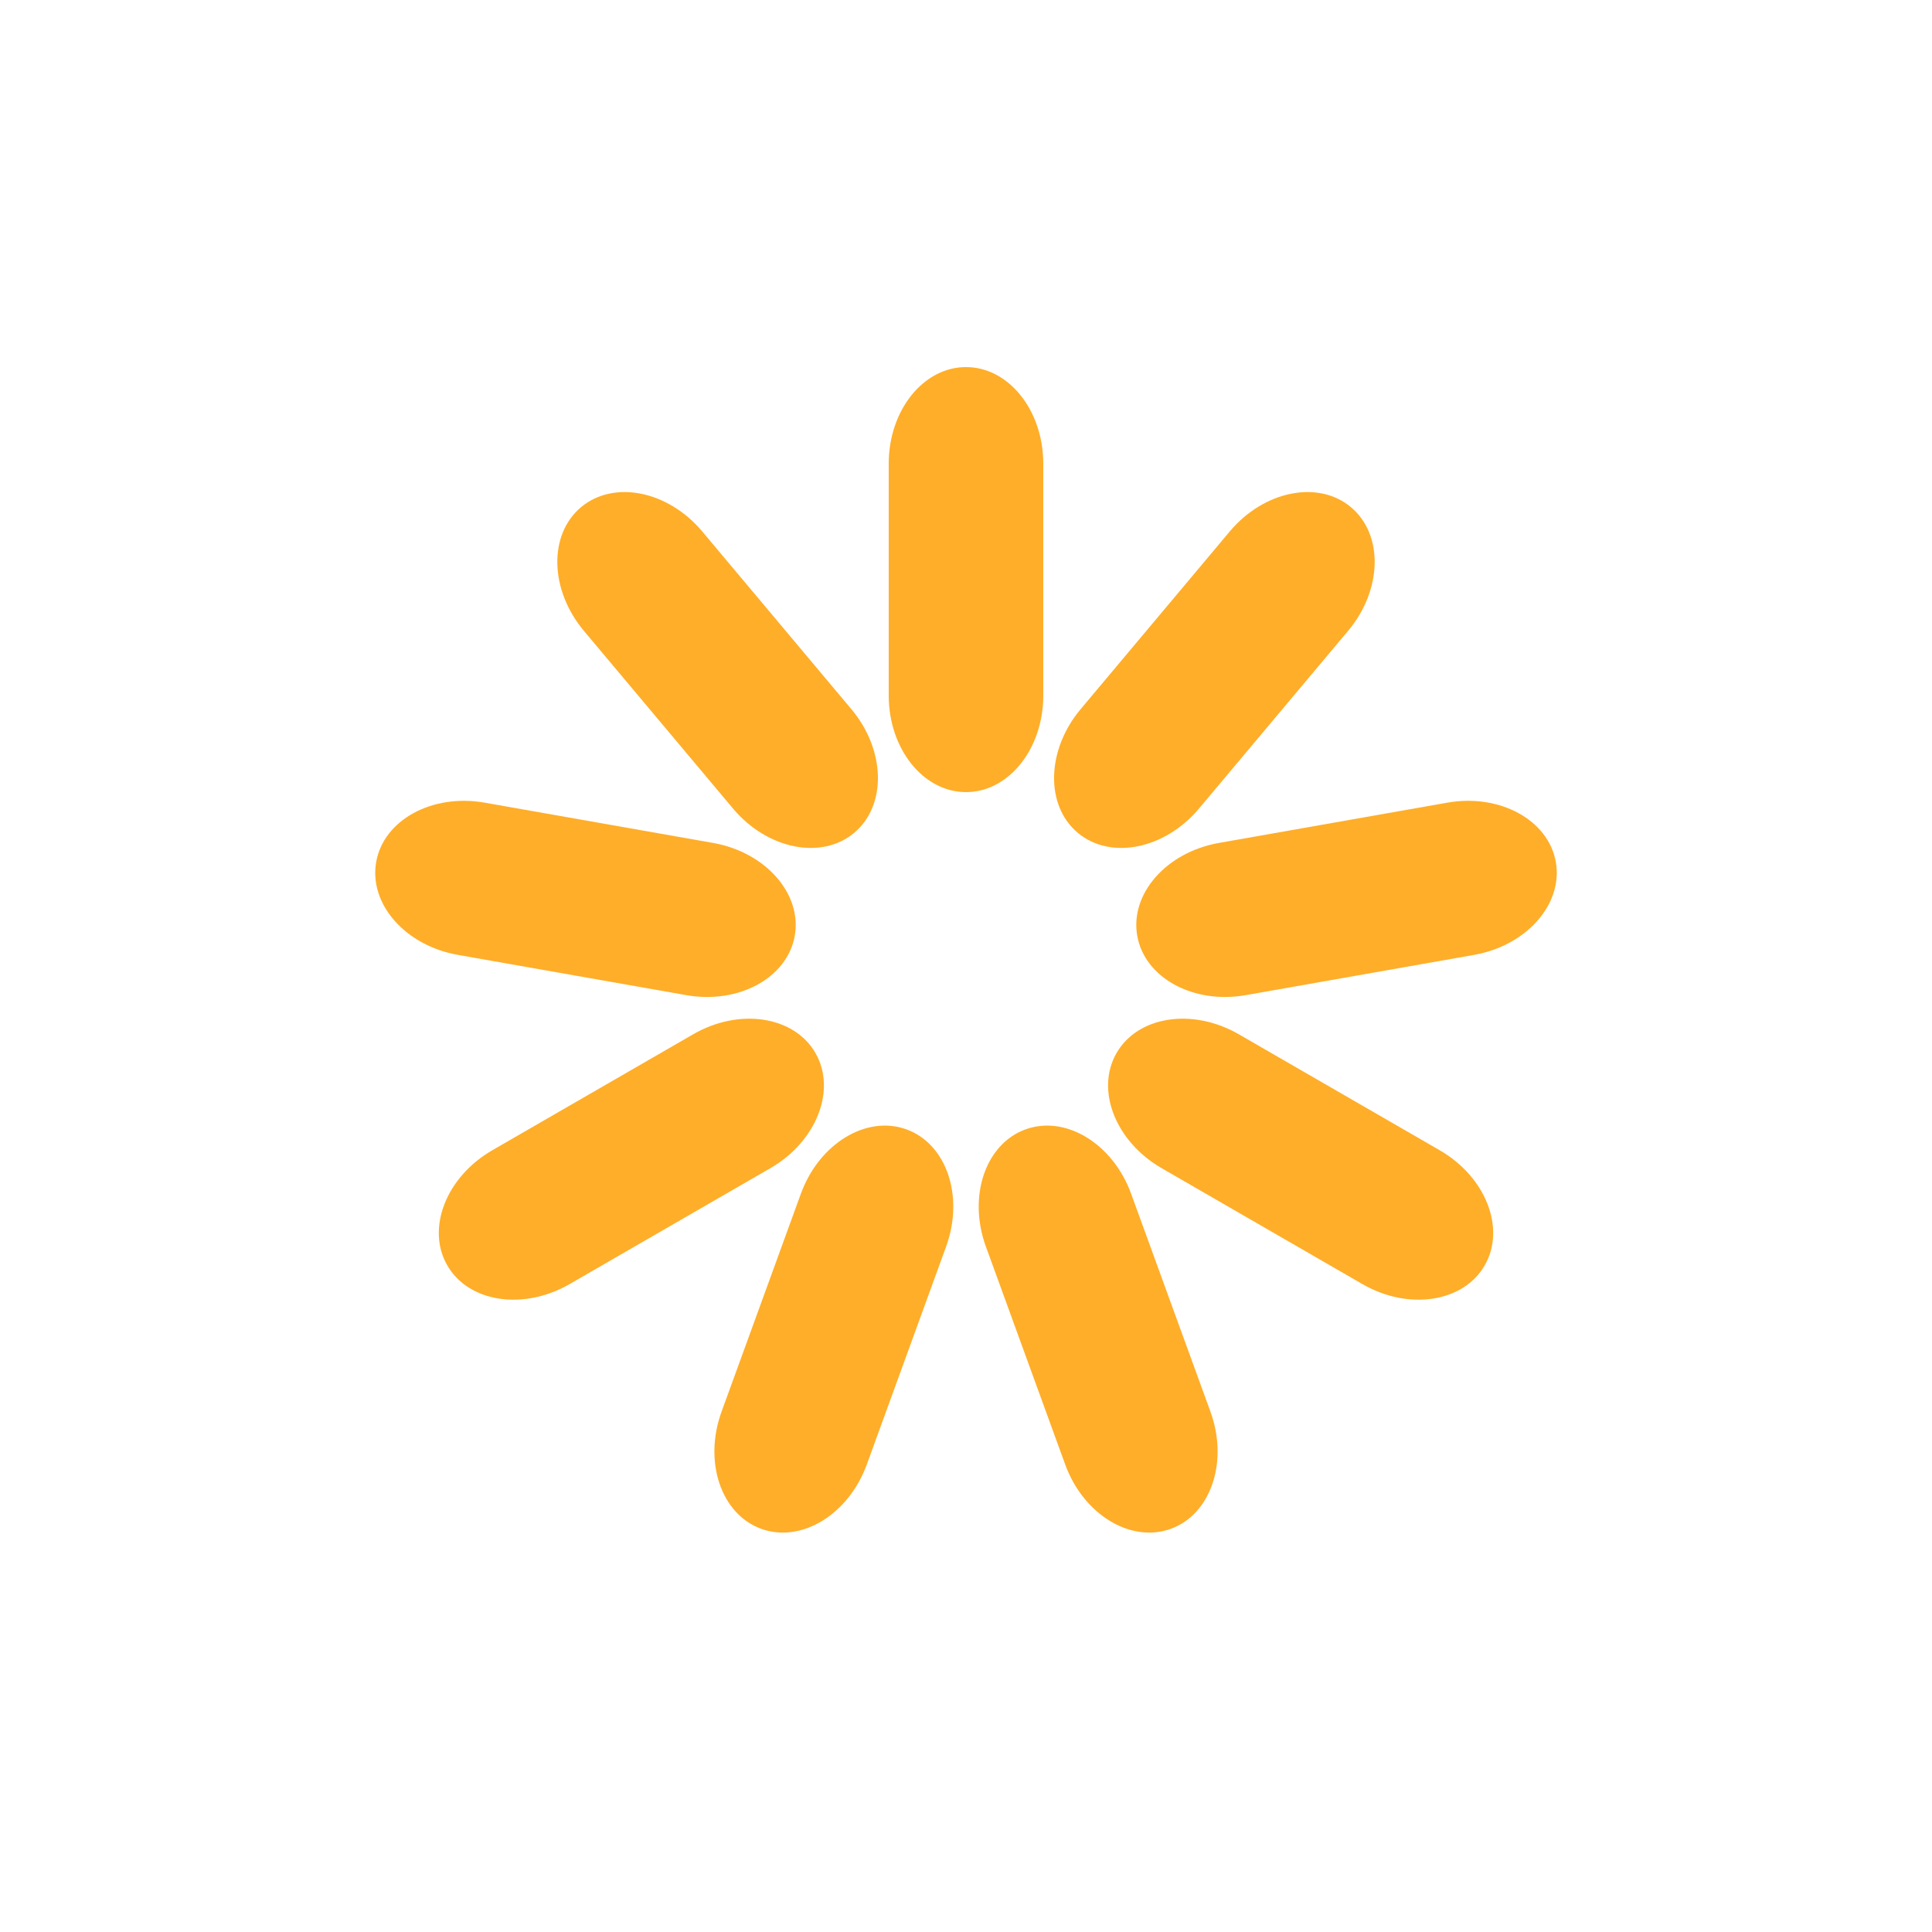
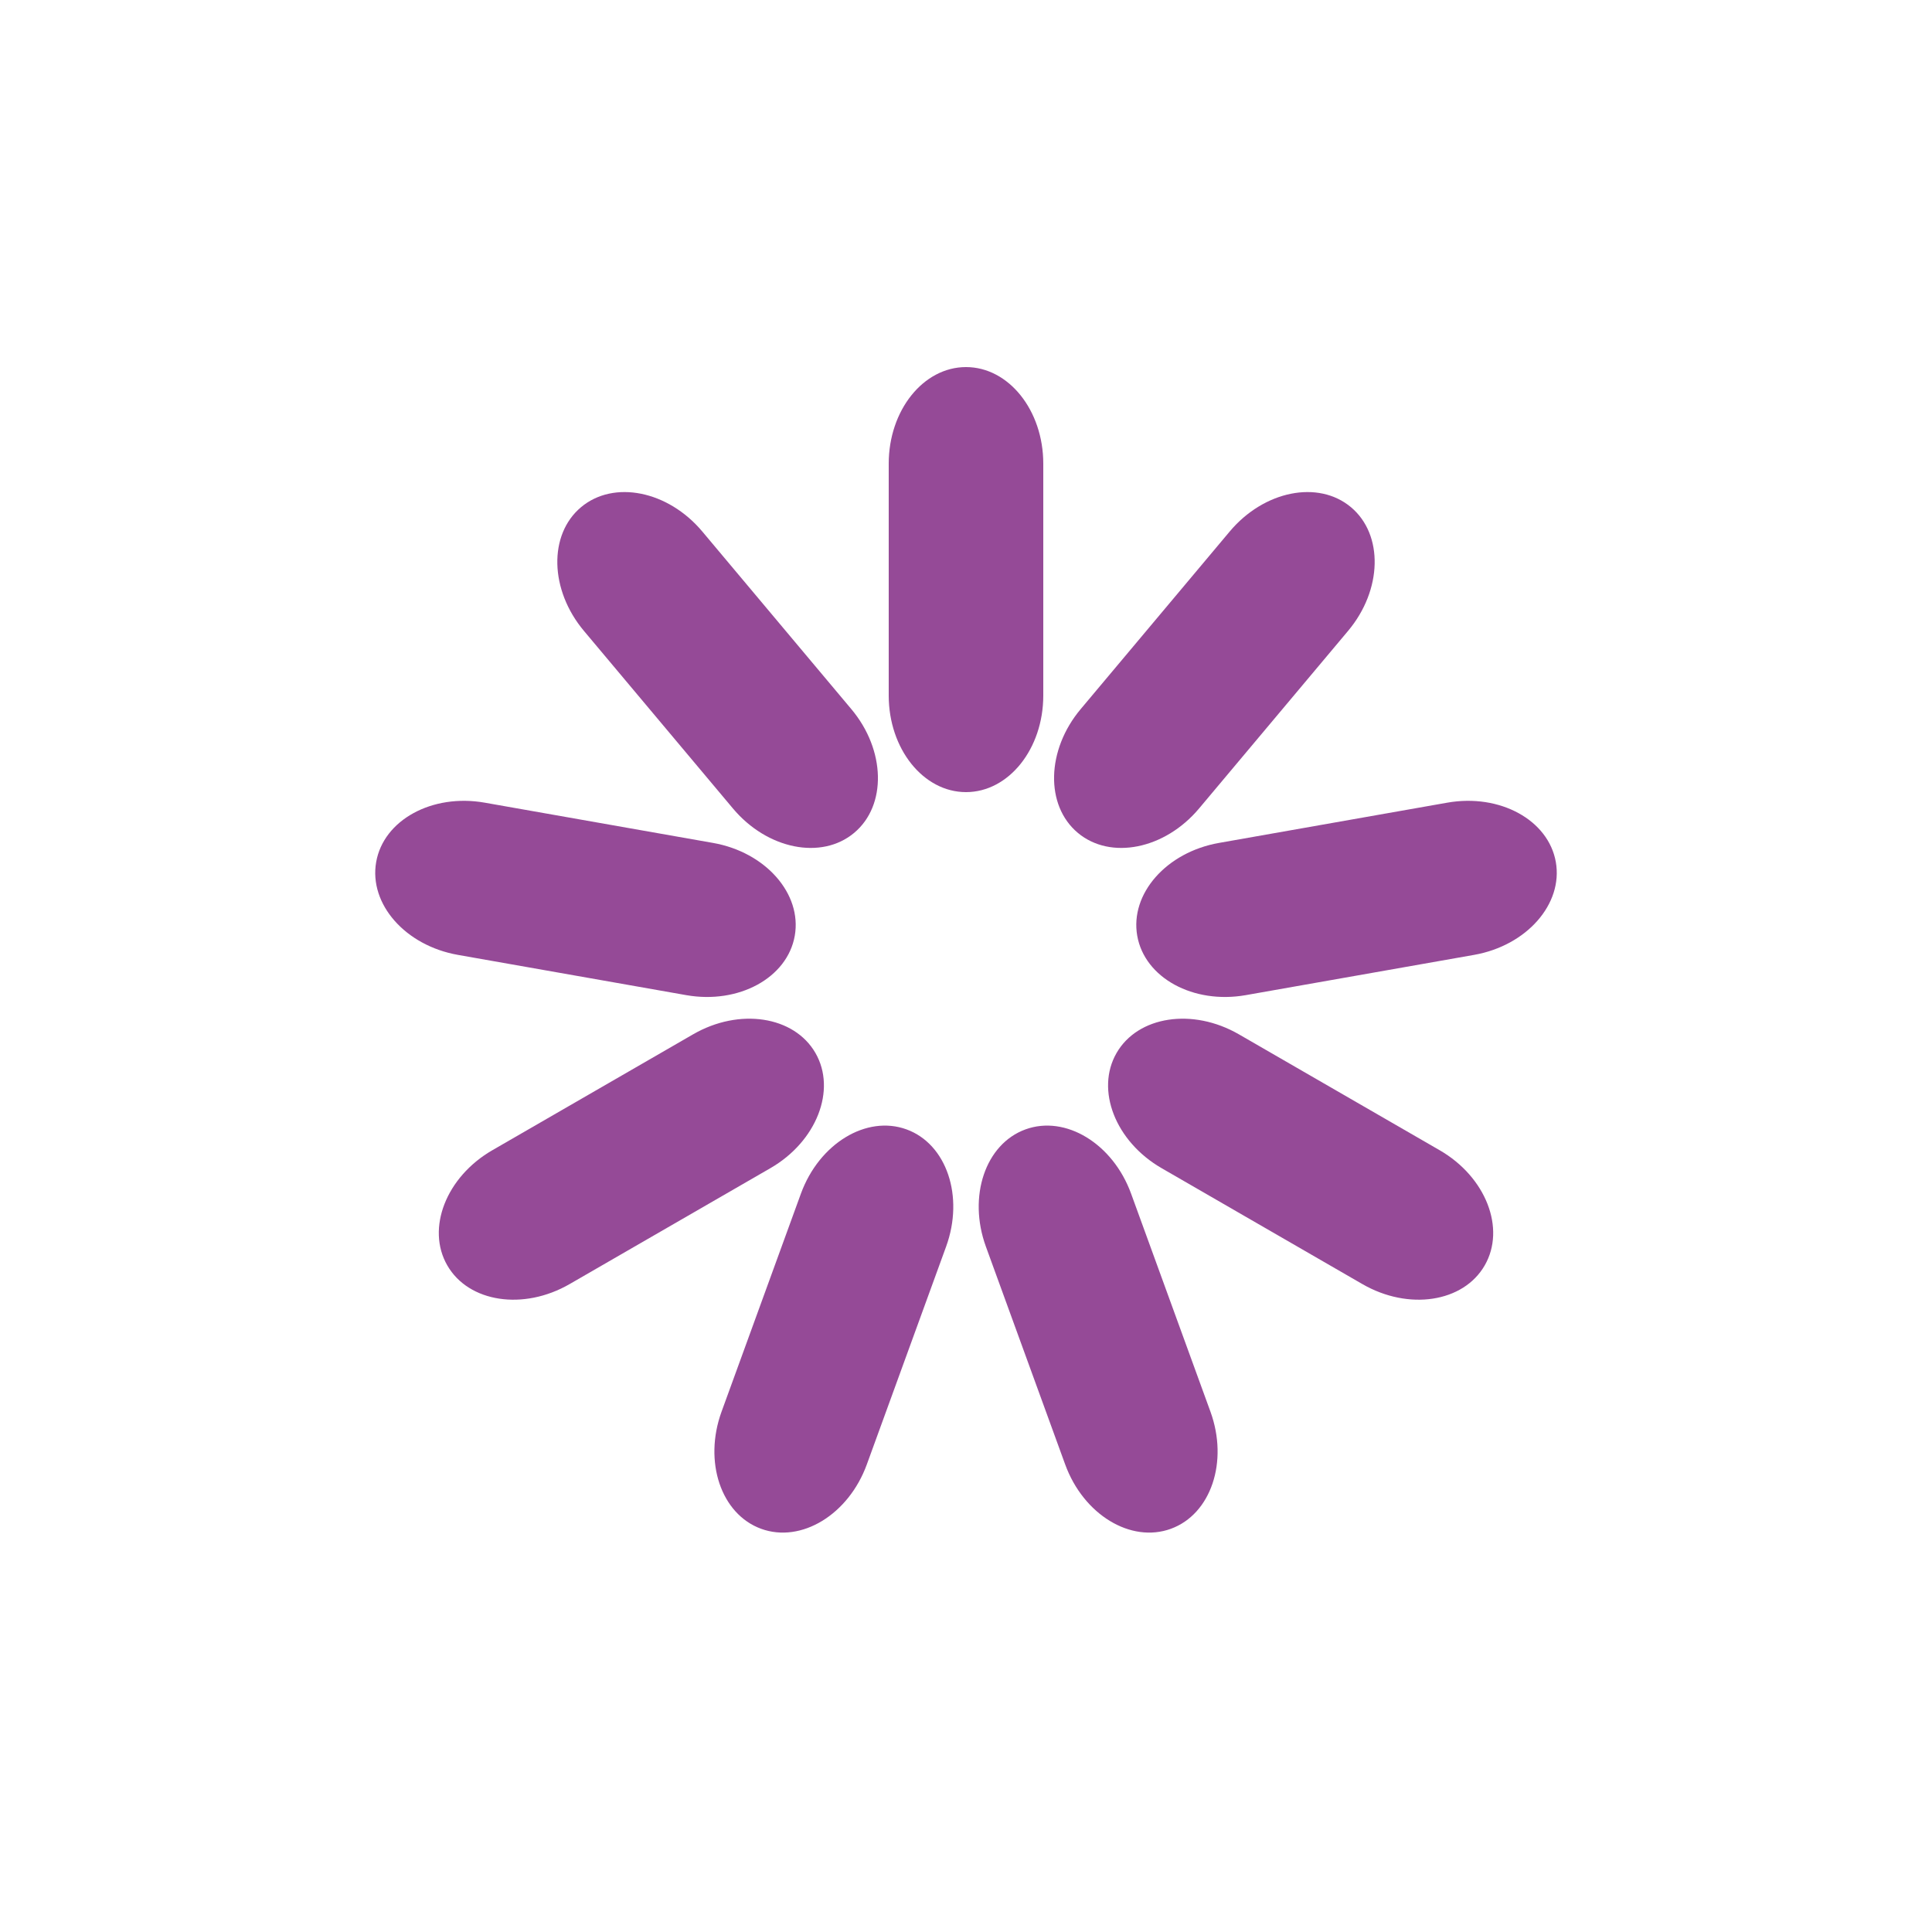
<svg xmlns="http://www.w3.org/2000/svg" width="120px" height="120px" viewBox="0 0 100 100" preserveAspectRatio="xMidYMid" class="uil-default">
  <rect x="0" y="0" width="100" height="100" fill="none" class="bk" />
-   <rect x="46" y="39" width="8" height="22" rx="5" ry="5" fill="#ffae29" transform="rotate(0 50 50) translate(0 -20)">
+   <rect x="46" y="39" width="8" height="22" rx="5" ry="5" fill="#954A97" transform="rotate(0 50 50) translate(0 -20)">
    <animate attributeName="opacity" from="1" to="0" dur="1s" begin="0s" repeatCount="indefinite" />
  </rect>
-   <rect x="46" y="39" width="8" height="22" rx="5" ry="5" fill="#ffae29" transform="rotate(40 50 50) translate(0 -20)">
+   <rect x="46" y="39" width="8" height="22" rx="5" ry="5" fill="#954A97" transform="rotate(40 50 50) translate(0 -20)">
    <animate attributeName="opacity" from="1" to="0" dur="1s" begin="0.111s" repeatCount="indefinite" />
  </rect>
-   <rect x="46" y="39" width="8" height="22" rx="5" ry="5" fill="#ffae29" transform="rotate(80 50 50) translate(0 -20)">
+   <rect x="46" y="39" width="8" height="22" rx="5" ry="5" fill="#954A97" transform="rotate(80 50 50) translate(0 -20)">
    <animate attributeName="opacity" from="1" to="0" dur="1s" begin="0.222s" repeatCount="indefinite" />
  </rect>
-   <rect x="46" y="39" width="8" height="22" rx="5" ry="5" fill="#ffae29" transform="rotate(120 50 50) translate(0 -20)">
+   <rect x="46" y="39" width="8" height="22" rx="5" ry="5" fill="#954A97" transform="rotate(120 50 50) translate(0 -20)">
    <animate attributeName="opacity" from="1" to="0" dur="1s" begin="0.333s" repeatCount="indefinite" />
  </rect>
-   <rect x="46" y="39" width="8" height="22" rx="5" ry="5" fill="#ffae29" transform="rotate(160 50 50) translate(0 -20)">
+   <rect x="46" y="39" width="8" height="22" rx="5" ry="5" fill="#954A97" transform="rotate(160 50 50) translate(0 -20)">
    <animate attributeName="opacity" from="1" to="0" dur="1s" begin="0.444s" repeatCount="indefinite" />
  </rect>
-   <rect x="46" y="39" width="8" height="22" rx="5" ry="5" fill="#ffae29" transform="rotate(200 50 50) translate(0 -20)">
+   <rect x="46" y="39" width="8" height="22" rx="5" ry="5" fill="#954A97" transform="rotate(200 50 50) translate(0 -20)">
    <animate attributeName="opacity" from="1" to="0" dur="1s" begin="0.556s" repeatCount="indefinite" />
  </rect>
-   <rect x="46" y="39" width="8" height="22" rx="5" ry="5" fill="#ffae29" transform="rotate(240 50 50) translate(0 -20)">
+   <rect x="46" y="39" width="8" height="22" rx="5" ry="5" fill="#954A97" transform="rotate(240 50 50) translate(0 -20)">
    <animate attributeName="opacity" from="1" to="0" dur="1s" begin="0.667s" repeatCount="indefinite" />
  </rect>
-   <rect x="46" y="39" width="8" height="22" rx="5" ry="5" fill="#ffae29" transform="rotate(280 50 50) translate(0 -20)">
+   <rect x="46" y="39" width="8" height="22" rx="5" ry="5" fill="#954A97" transform="rotate(280 50 50) translate(0 -20)">
    <animate attributeName="opacity" from="1" to="0" dur="1s" begin="0.778s" repeatCount="indefinite" />
  </rect>
-   <rect x="46" y="39" width="8" height="22" rx="5" ry="5" fill="#ffae29" transform="rotate(320 50 50) translate(0 -20)">
+   <rect x="46" y="39" width="8" height="22" rx="5" ry="5" fill="#954A97" transform="rotate(320 50 50) translate(0 -20)">
    <animate attributeName="opacity" from="1" to="0" dur="1s" begin="0.889s" repeatCount="indefinite" />
  </rect>
</svg>
